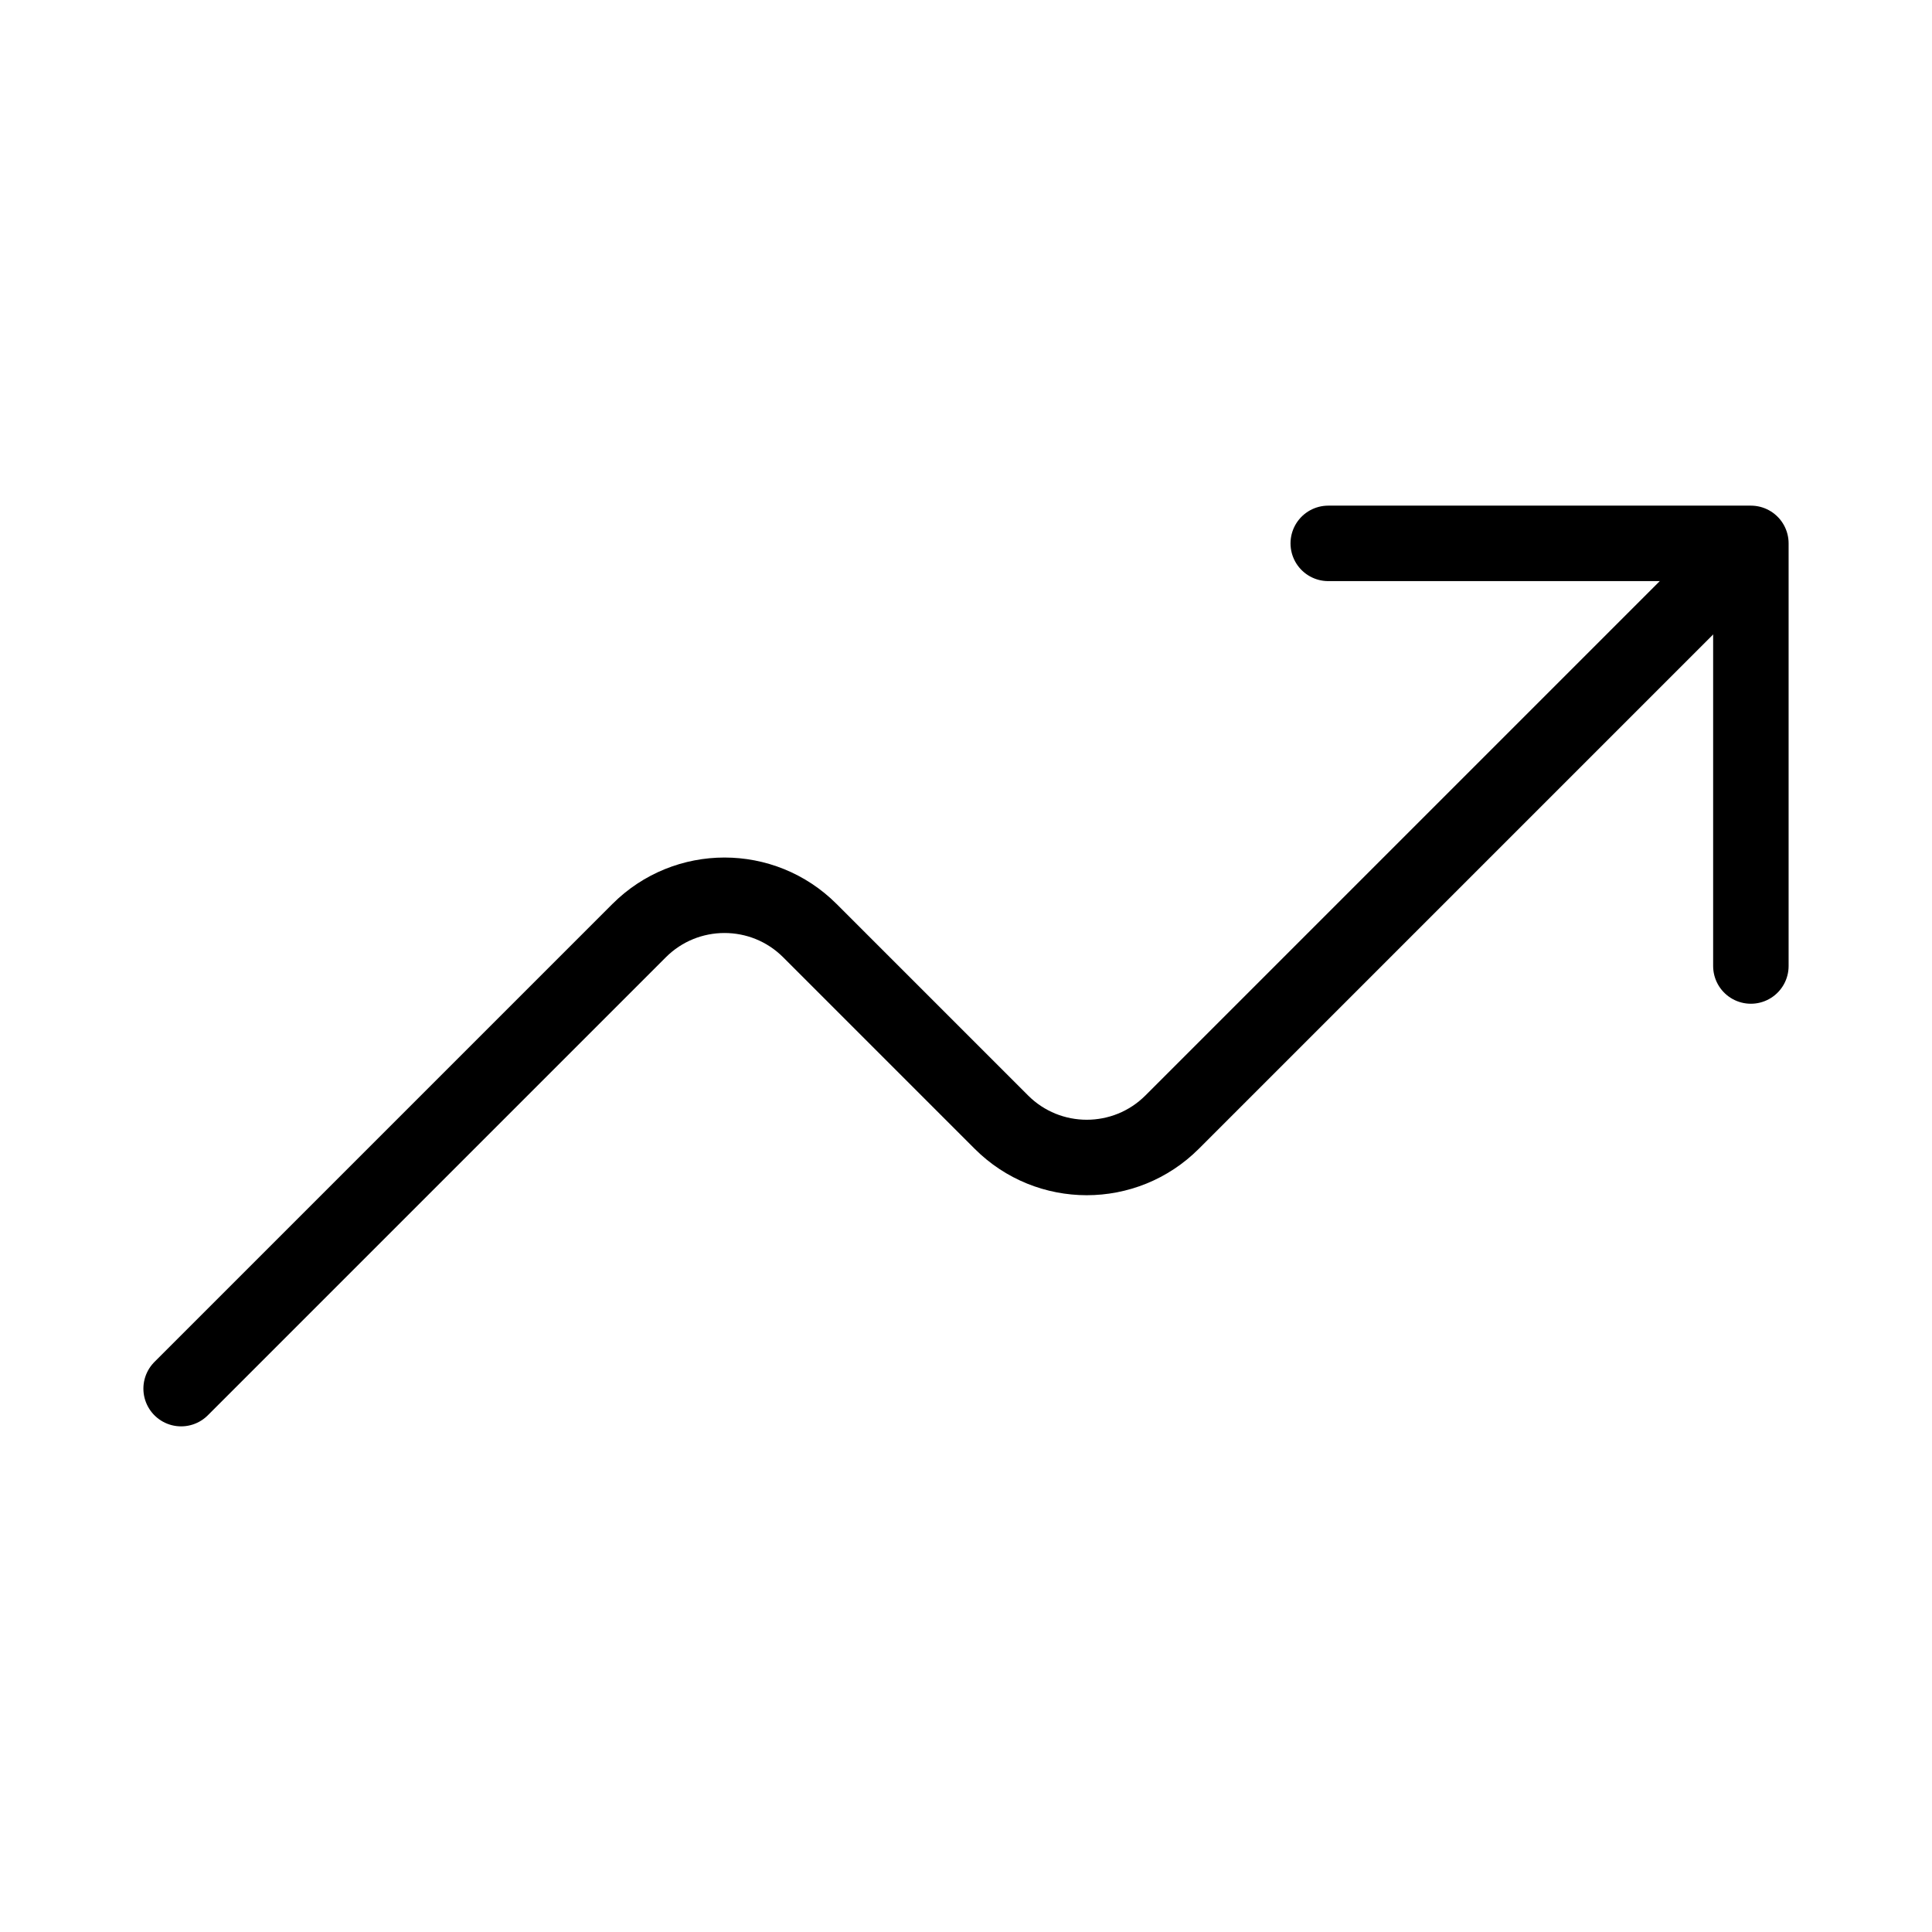
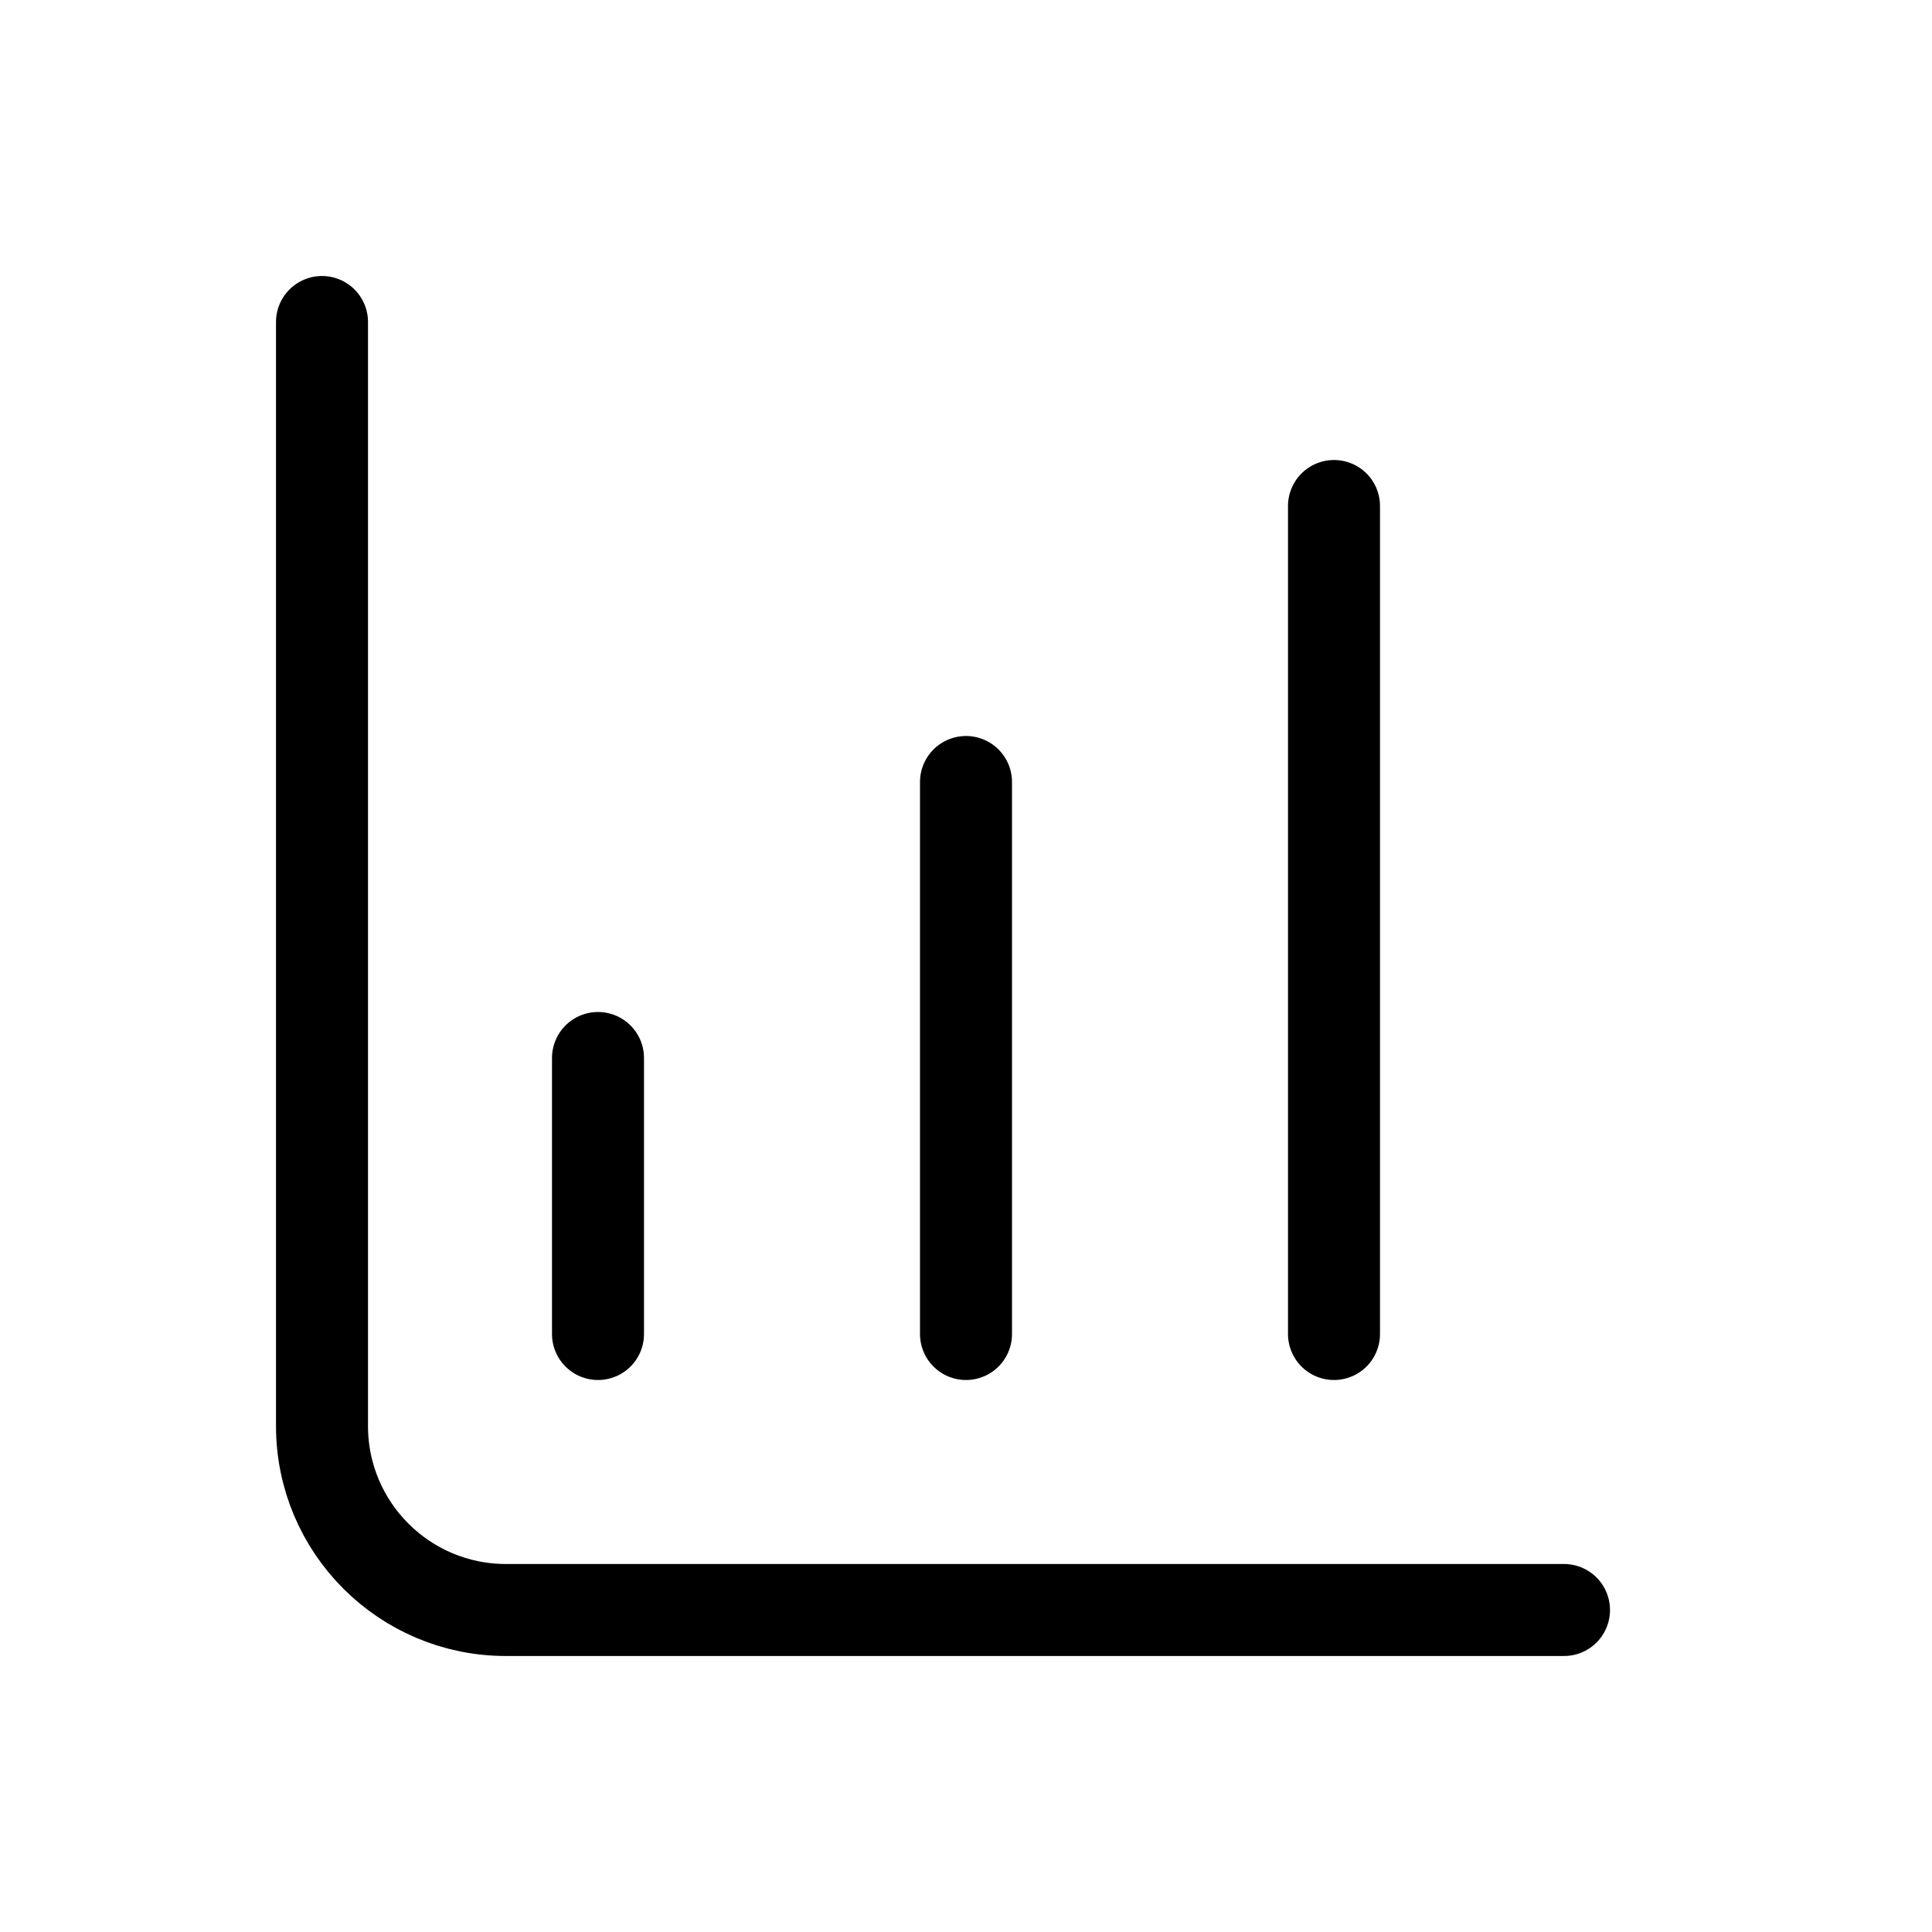
- <svg xmlns="http://www.w3.org/2000/svg" width="800px" height="800px" viewBox="0 0 512 512">
-   <polyline points="352 144 464 144 464 256" style="fill:none;stroke:#000000;stroke-linecap:round;stroke-linejoin:round;stroke-width:20px" />
-   <path d="M48,368,169.37,246.63a32,32,0,0,1,45.26,0l50.74,50.74a32,32,0,0,0,45.26,0L448,160" style="fill:none;stroke:#000000;stroke-linecap:round;stroke-linejoin:round;stroke-width:20px" />
+ <svg xmlns="http://www.w3.org/2000/svg" width="800px" height="800px" viewBox="0 0 21 21">
+   <g fill="none" fill-rule="evenodd" stroke="#000000" stroke-linecap="round" stroke-linejoin="round" transform="translate(3 3)">
+     <path d="m.5.5v12c0 1.105.895 2 2 2h11.5" />
+     <path d="m3.5 8.5v3" />
+     <path d="m7.5 5.5v6" />
+     <path d="m11.5 2.5v9" />
+   </g>
</svg>
